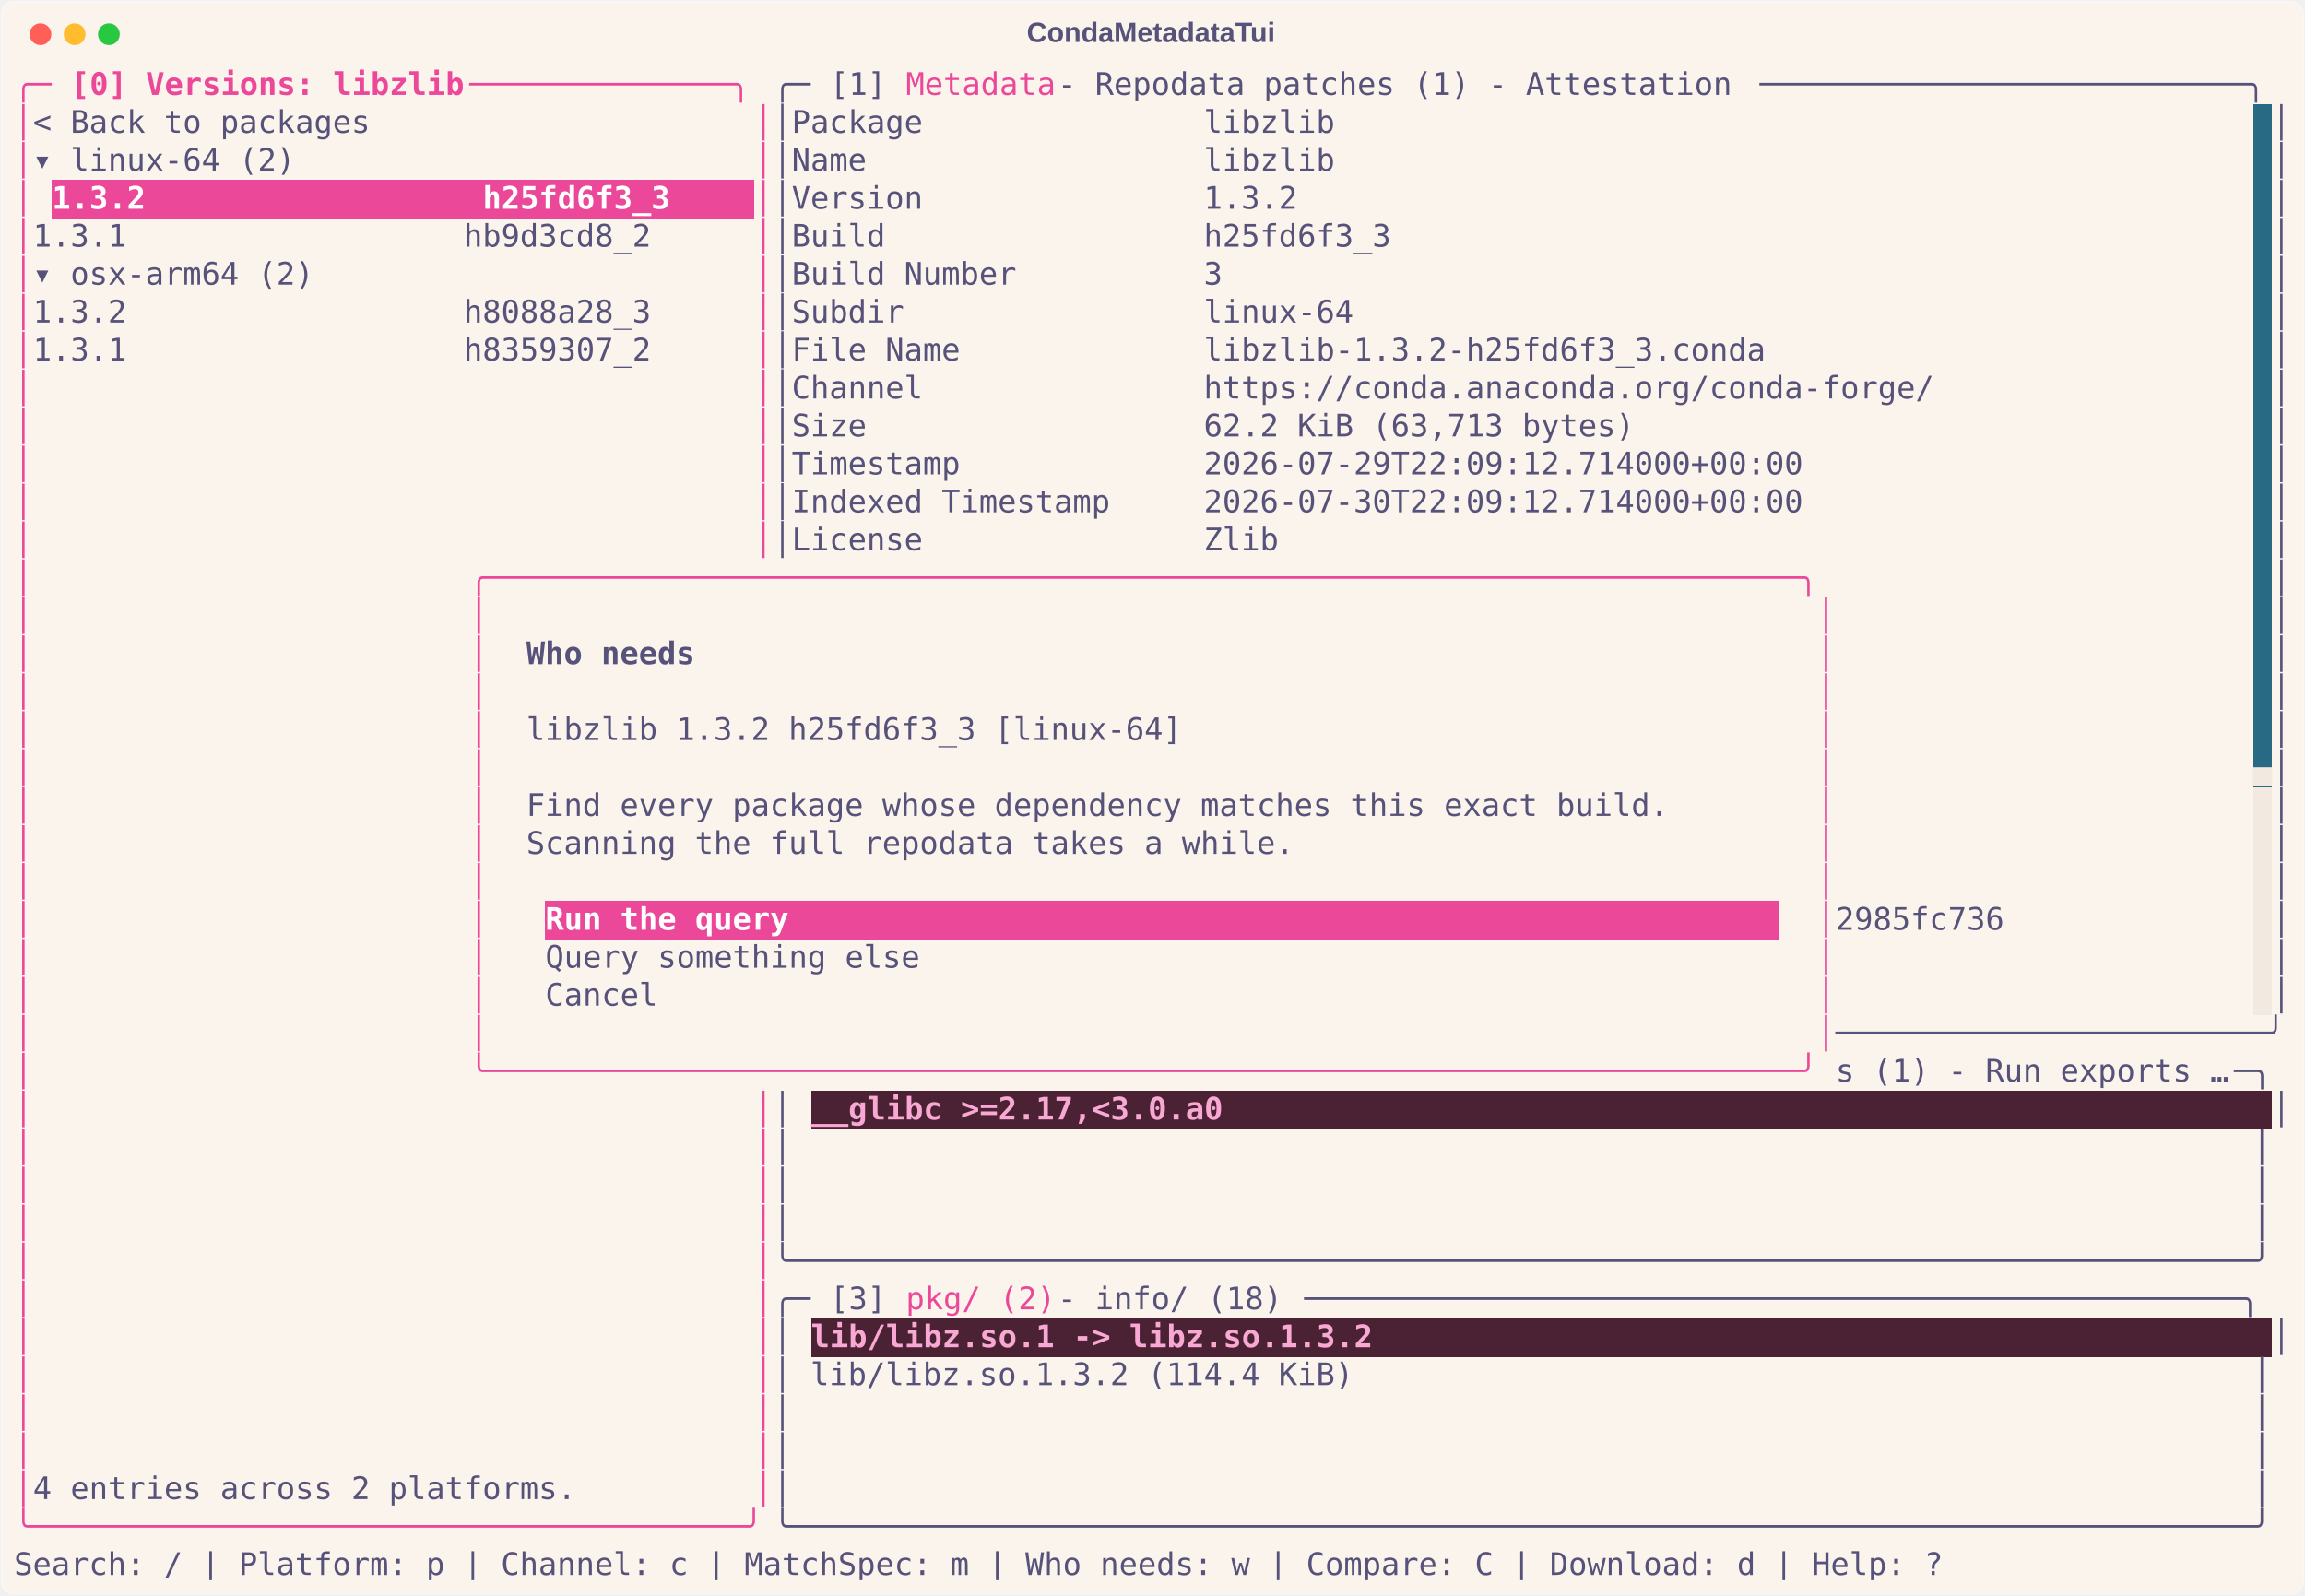
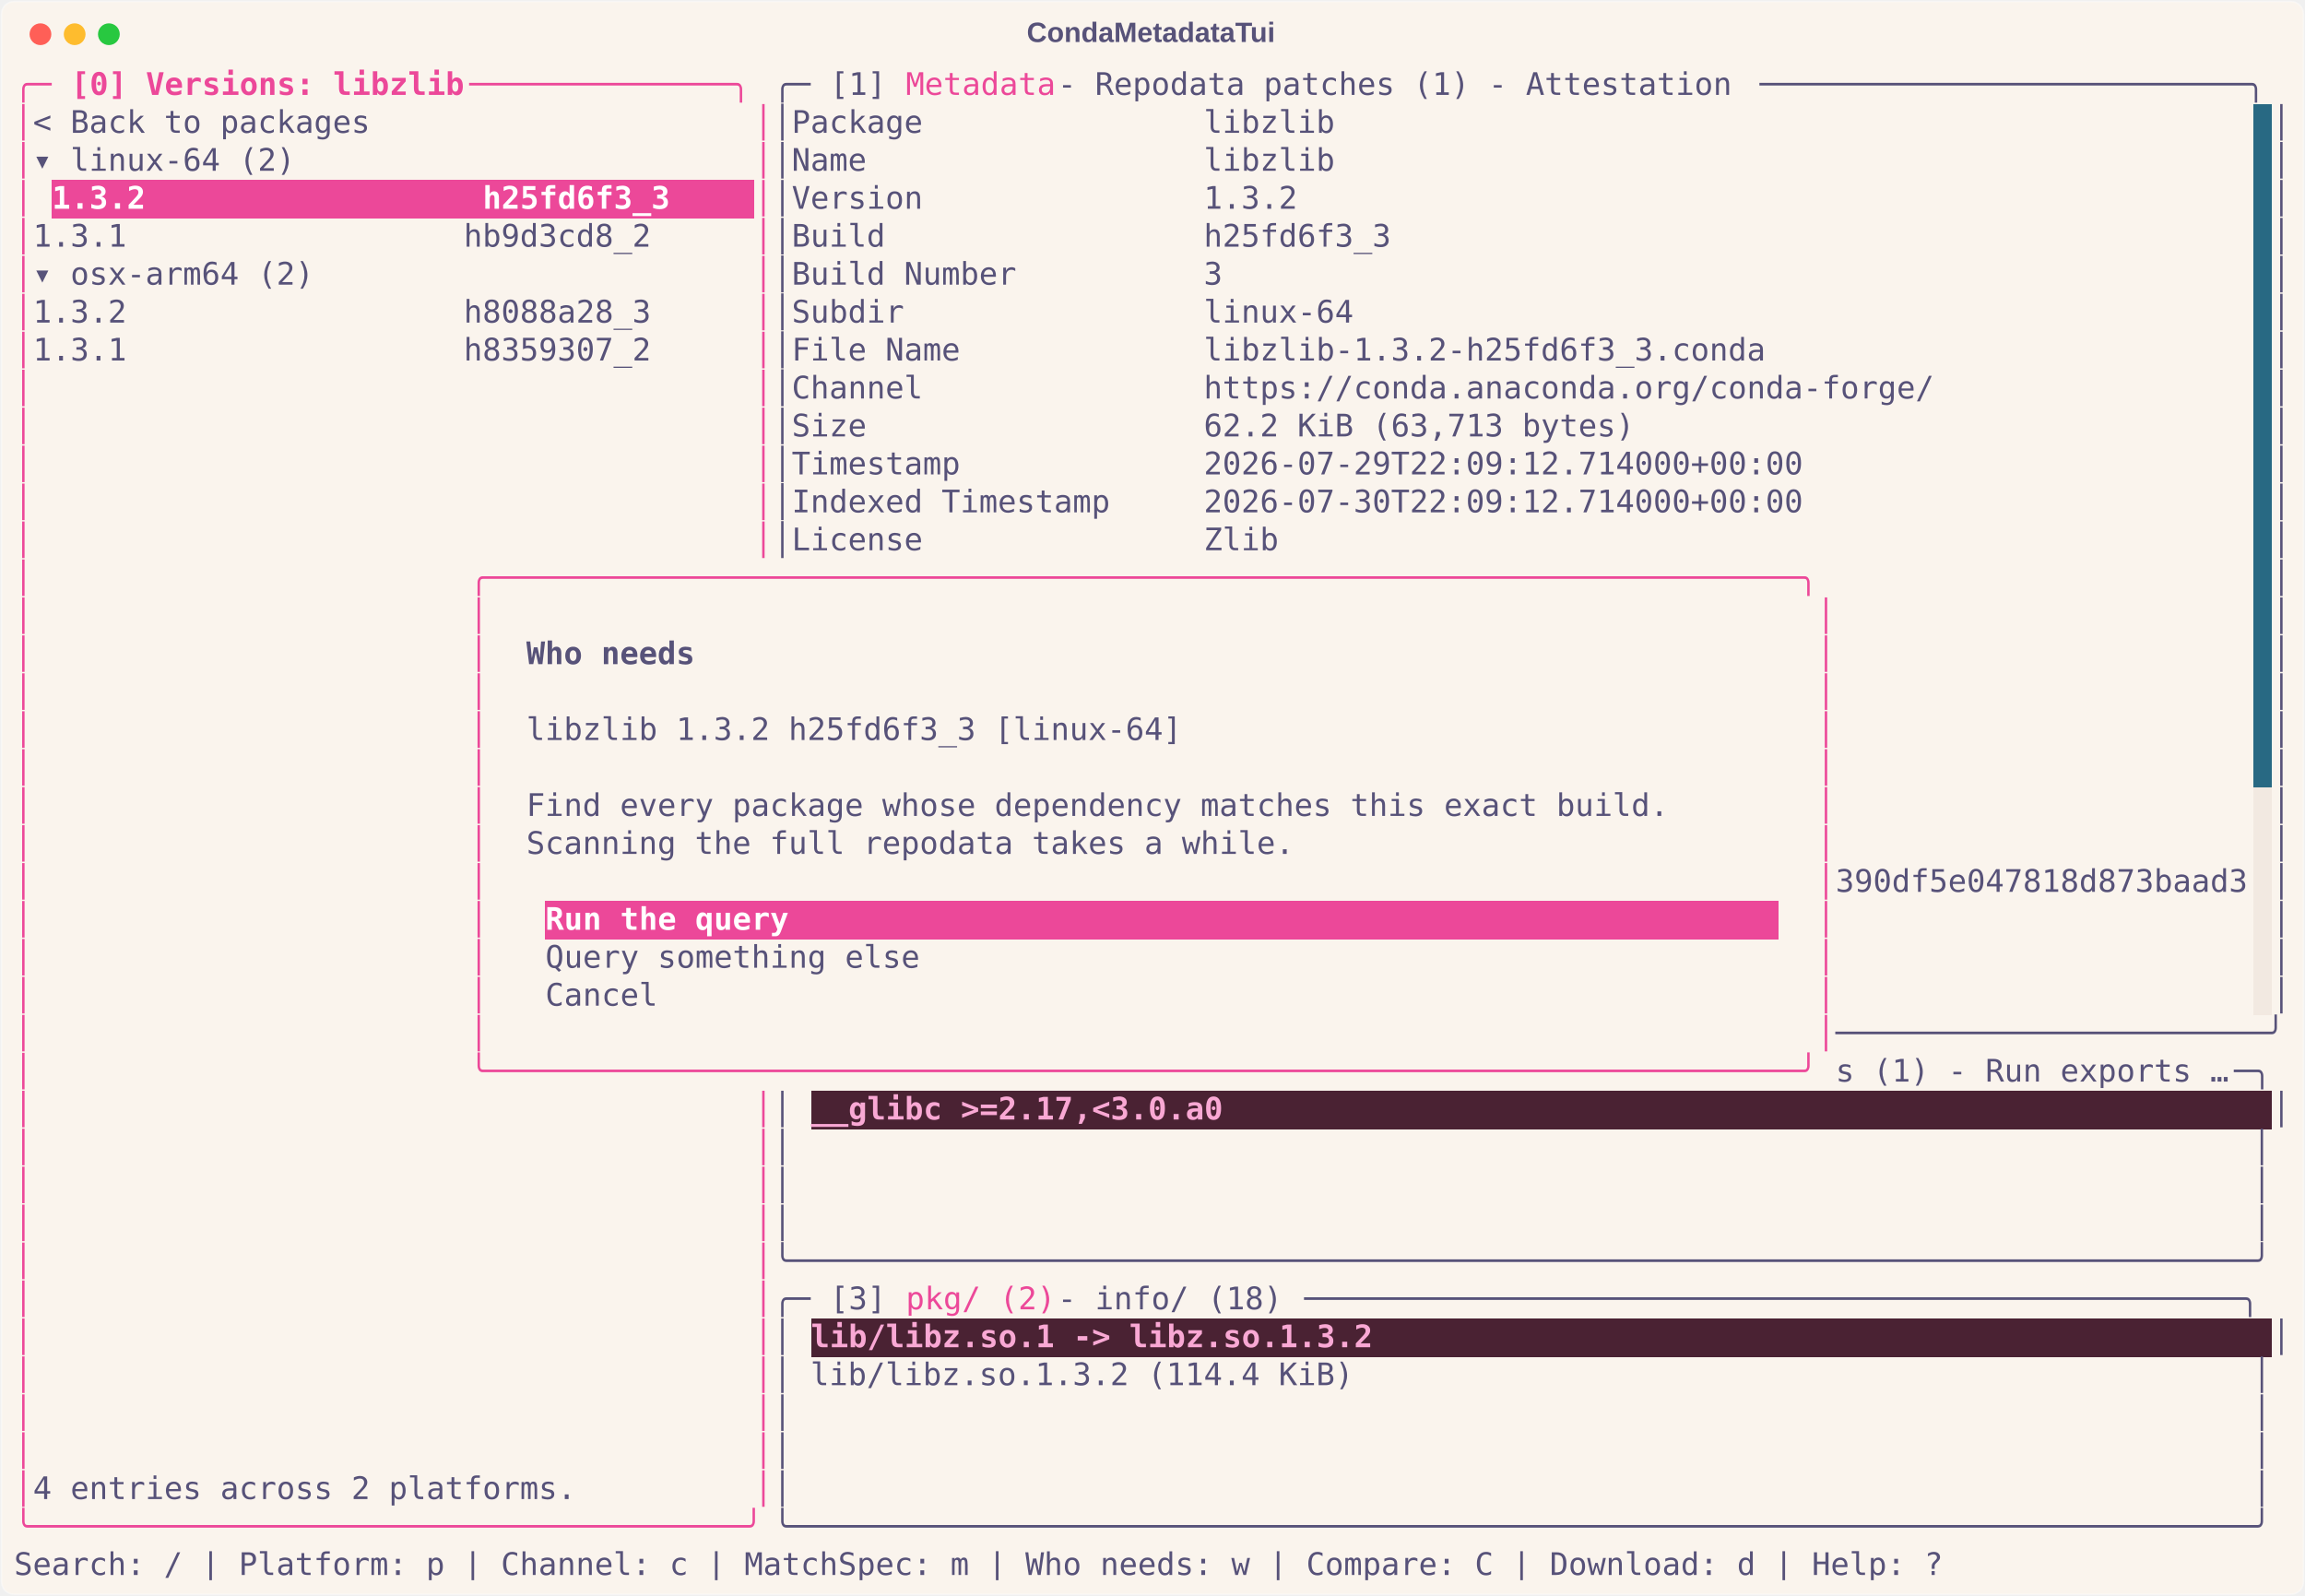
<svg xmlns="http://www.w3.org/2000/svg" class="rich-terminal" viewBox="0 0 1482 1026.0">
  <style>

    @font-face {
        font-family: "Fira Code";
        src: local("FiraCode-Regular"),
                url("https://cdnjs.cloudflare.com/ajax/libs/firacode/6.2.0/woff2/FiraCode-Regular.woff2") format("woff2"),
                url("https://cdnjs.cloudflare.com/ajax/libs/firacode/6.2.0/woff/FiraCode-Regular.woff") format("woff");
        font-style: normal;
        font-weight: 400;
    }
    @font-face {
        font-family: "Fira Code";
        src: local("FiraCode-Bold"),
                url("https://cdnjs.cloudflare.com/ajax/libs/firacode/6.2.0/woff2/FiraCode-Bold.woff2") format("woff2"),
                url("https://cdnjs.cloudflare.com/ajax/libs/firacode/6.2.0/woff/FiraCode-Bold.woff") format("woff");
        font-style: bold;
        font-weight: 700;
    }

    .terminal-matrix {
        font-family: Fira Code, monospace;
        font-size: 20px;
        line-height: 24.4px;
        font-variant-east-asian: full-width;
    }

    .terminal-title {
        font-size: 18px;
        font-weight: bold;
        font-family: arial;
    }

    .terminal-r1 { fill: #ec4899 }
.terminal-r2 { fill: #ec4899;font-weight: bold }
.terminal-r3 { fill: #575279 }
.terminal-r4 { fill: #faf4ed }
.terminal-r5 { fill: #ffffff;font-weight: bold }
.terminal-r6 { fill: #575279;font-weight: bold }
- .terminal-r7 { fill: #f2e9e1 }
- .terminal-r8 { fill: #f9a8d4;font-weight: bold }
+ .terminal-r7 { fill: #f9a8d4;font-weight: bold }
    </style>
  <defs>
    <clipPath id="terminal-clip-terminal">
      <rect x="0" y="0" width="1463.0" height="975.0" />
    </clipPath>
    <clipPath id="terminal-line-0">
      <rect x="0" y="1.5" width="1464" height="24.65" />
    </clipPath>
    <clipPath id="terminal-line-1">
      <rect x="0" y="25.9" width="1464" height="24.65" />
    </clipPath>
    <clipPath id="terminal-line-2">
      <rect x="0" y="50.3" width="1464" height="24.65" />
    </clipPath>
    <clipPath id="terminal-line-3">
      <rect x="0" y="74.7" width="1464" height="24.65" />
    </clipPath>
    <clipPath id="terminal-line-4">
      <rect x="0" y="99.1" width="1464" height="24.65" />
    </clipPath>
    <clipPath id="terminal-line-5">
      <rect x="0" y="123.5" width="1464" height="24.65" />
    </clipPath>
    <clipPath id="terminal-line-6">
      <rect x="0" y="147.9" width="1464" height="24.65" />
    </clipPath>
    <clipPath id="terminal-line-7">
      <rect x="0" y="172.3" width="1464" height="24.65" />
    </clipPath>
    <clipPath id="terminal-line-8">
      <rect x="0" y="196.7" width="1464" height="24.65" />
    </clipPath>
    <clipPath id="terminal-line-9">
      <rect x="0" y="221.1" width="1464" height="24.65" />
    </clipPath>
    <clipPath id="terminal-line-10">
      <rect x="0" y="245.5" width="1464" height="24.65" />
    </clipPath>
    <clipPath id="terminal-line-11">
      <rect x="0" y="269.9" width="1464" height="24.65" />
    </clipPath>
    <clipPath id="terminal-line-12">
      <rect x="0" y="294.3" width="1464" height="24.65" />
    </clipPath>
    <clipPath id="terminal-line-13">
      <rect x="0" y="318.7" width="1464" height="24.65" />
    </clipPath>
    <clipPath id="terminal-line-14">
      <rect x="0" y="343.1" width="1464" height="24.65" />
    </clipPath>
    <clipPath id="terminal-line-15">
      <rect x="0" y="367.5" width="1464" height="24.65" />
    </clipPath>
    <clipPath id="terminal-line-16">
      <rect x="0" y="391.9" width="1464" height="24.65" />
    </clipPath>
    <clipPath id="terminal-line-17">
      <rect x="0" y="416.3" width="1464" height="24.65" />
    </clipPath>
    <clipPath id="terminal-line-18">
      <rect x="0" y="440.7" width="1464" height="24.65" />
    </clipPath>
    <clipPath id="terminal-line-19">
      <rect x="0" y="465.1" width="1464" height="24.65" />
    </clipPath>
    <clipPath id="terminal-line-20">
      <rect x="0" y="489.5" width="1464" height="24.65" />
    </clipPath>
    <clipPath id="terminal-line-21">
      <rect x="0" y="513.9" width="1464" height="24.65" />
    </clipPath>
    <clipPath id="terminal-line-22">
      <rect x="0" y="538.3" width="1464" height="24.65" />
    </clipPath>
    <clipPath id="terminal-line-23">
      <rect x="0" y="562.7" width="1464" height="24.65" />
    </clipPath>
    <clipPath id="terminal-line-24">
      <rect x="0" y="587.1" width="1464" height="24.65" />
    </clipPath>
    <clipPath id="terminal-line-25">
      <rect x="0" y="611.5" width="1464" height="24.65" />
    </clipPath>
    <clipPath id="terminal-line-26">
      <rect x="0" y="635.9" width="1464" height="24.65" />
    </clipPath>
    <clipPath id="terminal-line-27">
      <rect x="0" y="660.3" width="1464" height="24.65" />
    </clipPath>
    <clipPath id="terminal-line-28">
      <rect x="0" y="684.7" width="1464" height="24.65" />
    </clipPath>
    <clipPath id="terminal-line-29">
      <rect x="0" y="709.1" width="1464" height="24.65" />
    </clipPath>
    <clipPath id="terminal-line-30">
      <rect x="0" y="733.5" width="1464" height="24.65" />
    </clipPath>
    <clipPath id="terminal-line-31">
      <rect x="0" y="757.9" width="1464" height="24.65" />
    </clipPath>
    <clipPath id="terminal-line-32">
      <rect x="0" y="782.3" width="1464" height="24.65" />
    </clipPath>
    <clipPath id="terminal-line-33">
      <rect x="0" y="806.7" width="1464" height="24.65" />
    </clipPath>
    <clipPath id="terminal-line-34">
      <rect x="0" y="831.1" width="1464" height="24.65" />
    </clipPath>
    <clipPath id="terminal-line-35">
      <rect x="0" y="855.5" width="1464" height="24.65" />
    </clipPath>
    <clipPath id="terminal-line-36">
      <rect x="0" y="879.9" width="1464" height="24.65" />
    </clipPath>
    <clipPath id="terminal-line-37">
      <rect x="0" y="904.3" width="1464" height="24.65" />
    </clipPath>
    <clipPath id="terminal-line-38">
      <rect x="0" y="928.7" width="1464" height="24.65" />
    </clipPath>
  </defs>
  <rect fill="#faf4ed" stroke="rgba(255,255,255,0.35)" stroke-width="1" x="1" y="1" width="1480" height="1024" rx="8" />
  <text class="terminal-title" fill="#575279" text-anchor="middle" x="740" y="27">CondaMetadataTui</text>
  <g transform="translate(26,22)">
    <circle cx="0" cy="0" r="7" fill="#ff5f57" />
    <circle cx="22" cy="0" r="7" fill="#febc2e" />
    <circle cx="44" cy="0" r="7" fill="#28c840" />
  </g>
  <g transform="translate(9, 41)" clip-path="url(#terminal-clip-terminal)">
    <rect fill="#286983" x="1439.6" y="25.9" width="12.2" height="24.65" shape-rendering="crispEdges" />
    <rect fill="#286983" x="1439.6" y="50.3" width="12.2" height="24.65" shape-rendering="crispEdges" />
    <rect fill="#ec4899" x="24.4" y="74.7" width="451.4" height="24.65" shape-rendering="crispEdges" />
    <rect fill="#286983" x="1439.6" y="74.7" width="12.2" height="24.65" shape-rendering="crispEdges" />
    <rect fill="#286983" x="1439.6" y="99.1" width="12.2" height="24.65" shape-rendering="crispEdges" />
    <rect fill="#286983" x="1439.6" y="123.5" width="12.2" height="24.65" shape-rendering="crispEdges" />
    <rect fill="#286983" x="1439.6" y="147.9" width="12.2" height="24.65" shape-rendering="crispEdges" />
    <rect fill="#286983" x="1439.6" y="172.3" width="12.2" height="24.65" shape-rendering="crispEdges" />
    <rect fill="#286983" x="1439.6" y="196.7" width="12.2" height="24.65" shape-rendering="crispEdges" />
    <rect fill="#286983" x="1439.6" y="221.1" width="12.2" height="24.65" shape-rendering="crispEdges" />
    <rect fill="#286983" x="1439.6" y="245.5" width="12.2" height="24.65" shape-rendering="crispEdges" />
    <rect fill="#286983" x="1439.6" y="269.9" width="12.2" height="24.65" shape-rendering="crispEdges" />
    <rect fill="#286983" x="1439.6" y="294.3" width="12.2" height="24.65" shape-rendering="crispEdges" />
    <rect fill="#286983" x="1439.6" y="318.7" width="12.2" height="24.65" shape-rendering="crispEdges" />
    <rect fill="#286983" x="1439.6" y="343.1" width="12.2" height="24.65" shape-rendering="crispEdges" />
    <rect fill="#286983" x="1439.6" y="367.5" width="12.2" height="24.65" shape-rendering="crispEdges" />
    <rect fill="#286983" x="1439.6" y="391.9" width="12.2" height="24.65" shape-rendering="crispEdges" />
    <rect fill="#286983" x="1439.6" y="416.3" width="12.2" height="24.65" shape-rendering="crispEdges" />
    <rect fill="#286983" x="1439.6" y="440.7" width="12.2" height="24.65" shape-rendering="crispEdges" />
    <rect fill="#f2e9e1" x="1439.6" y="465.1" width="12.2" height="24.65" shape-rendering="crispEdges" />
    <rect fill="#f2e9e1" x="1439.6" y="489.5" width="12.2" height="24.65" shape-rendering="crispEdges" />
    <rect fill="#f2e9e1" x="1439.6" y="513.9" width="12.2" height="24.65" shape-rendering="crispEdges" />
    <rect fill="#ec4899" x="341.6" y="538.3" width="158.6" height="24.65" shape-rendering="crispEdges" />
    <rect fill="#ec4899" x="500.2" y="538.3" width="634.4" height="24.65" shape-rendering="crispEdges" />
    <rect fill="#f2e9e1" x="1439.6" y="538.3" width="12.2" height="24.65" shape-rendering="crispEdges" />
    <rect fill="#f2e9e1" x="1439.6" y="562.7" width="12.2" height="24.65" shape-rendering="crispEdges" />
    <rect fill="#f2e9e1" x="1439.6" y="587.1" width="12.2" height="24.65" shape-rendering="crispEdges" />
    <rect fill="#4a2233" x="512.4" y="660.3" width="939.4" height="24.65" shape-rendering="crispEdges" />
    <rect fill="#4a2233" x="512.4" y="806.7" width="939.4" height="24.65" shape-rendering="crispEdges" />
    <g class="terminal-matrix">
      <text class="terminal-r1" x="0" y="20" textLength="36.6" clip-path="url(#terminal-line-0)">╭─ </text>
      <text class="terminal-r2" x="36.6" y="20" textLength="256.2" clip-path="url(#terminal-line-0)">[0] Versions: libzlib</text>
      <text class="terminal-r1" x="292.8" y="20" textLength="195.2" clip-path="url(#terminal-line-0)"> ──────────────╮</text>
      <text class="terminal-r3" x="488" y="20" textLength="36.6" clip-path="url(#terminal-line-0)">╭─ </text>
      <text class="terminal-r3" x="524.6" y="20" textLength="48.8" clip-path="url(#terminal-line-0)">[1] </text>
      <text class="terminal-r1" x="573.4" y="20" textLength="97.6" clip-path="url(#terminal-line-0)">Metadata</text>
      <text class="terminal-r3" x="671" y="20" textLength="451.4" clip-path="url(#terminal-line-0)"> - Repodata patches (1) - Attestation</text>
      <text class="terminal-r3" x="1122.4" y="20" textLength="341.6" clip-path="url(#terminal-line-0)"> ──────────────────────────╮</text>
      <text class="terminal-r3" x="1464" y="20" textLength="12.2" clip-path="url(#terminal-line-0)">
</text>
      <text class="terminal-r1" x="0" y="44.4" textLength="12.2" clip-path="url(#terminal-line-1)">│</text>
      <text class="terminal-r3" x="12.2" y="44.4" textLength="463.6" clip-path="url(#terminal-line-1)"> &lt; Back to packages                   </text>
      <text class="terminal-r1" x="475.8" y="44.4" textLength="12.2" clip-path="url(#terminal-line-1)">│</text>
      <text class="terminal-r3" x="488" y="44.4" textLength="951.6" clip-path="url(#terminal-line-1)">│Package               libzlib                                                </text>
      <text class="terminal-r3" x="1451.8" y="44.4" textLength="12.2" clip-path="url(#terminal-line-1)">│</text>
      <text class="terminal-r3" x="1464" y="44.4" textLength="12.2" clip-path="url(#terminal-line-1)">
</text>
      <text class="terminal-r1" x="0" y="68.8" textLength="12.2" clip-path="url(#terminal-line-2)">│</text>
      <text class="terminal-r3" x="12.2" y="68.8" textLength="463.6" clip-path="url(#terminal-line-2)"> ▾ linux-64 (2)                       </text>
      <text class="terminal-r1" x="475.8" y="68.8" textLength="12.2" clip-path="url(#terminal-line-2)">│</text>
      <text class="terminal-r3" x="488" y="68.8" textLength="951.6" clip-path="url(#terminal-line-2)">│Name                  libzlib                                                </text>
      <text class="terminal-r3" x="1451.8" y="68.8" textLength="12.2" clip-path="url(#terminal-line-2)">│</text>
      <text class="terminal-r3" x="1464" y="68.8" textLength="12.2" clip-path="url(#terminal-line-2)">
</text>
      <text class="terminal-r1" x="0" y="93.2" textLength="12.2" clip-path="url(#terminal-line-3)">│</text>
      <text class="terminal-r5" x="24.4" y="93.2" textLength="451.4" clip-path="url(#terminal-line-3)">1.3.2                  h25fd6f3_3    </text>
      <text class="terminal-r1" x="475.8" y="93.2" textLength="12.2" clip-path="url(#terminal-line-3)">│</text>
      <text class="terminal-r3" x="488" y="93.2" textLength="951.6" clip-path="url(#terminal-line-3)">│Version               1.3.2                                                  </text>
      <text class="terminal-r3" x="1451.8" y="93.2" textLength="12.2" clip-path="url(#terminal-line-3)">│</text>
      <text class="terminal-r3" x="1464" y="93.2" textLength="12.2" clip-path="url(#terminal-line-3)">
</text>
      <text class="terminal-r1" x="0" y="117.6" textLength="12.2" clip-path="url(#terminal-line-4)">│</text>
      <text class="terminal-r3" x="12.2" y="117.6" textLength="463.6" clip-path="url(#terminal-line-4)"> 1.3.1                  hb9d3cd8_2    </text>
      <text class="terminal-r1" x="475.8" y="117.6" textLength="12.2" clip-path="url(#terminal-line-4)">│</text>
      <text class="terminal-r3" x="488" y="117.6" textLength="951.6" clip-path="url(#terminal-line-4)">│Build                 h25fd6f3_3                                             </text>
      <text class="terminal-r3" x="1451.8" y="117.6" textLength="12.2" clip-path="url(#terminal-line-4)">│</text>
      <text class="terminal-r3" x="1464" y="117.6" textLength="12.2" clip-path="url(#terminal-line-4)">
</text>
      <text class="terminal-r1" x="0" y="142" textLength="12.2" clip-path="url(#terminal-line-5)">│</text>
      <text class="terminal-r3" x="12.2" y="142" textLength="463.6" clip-path="url(#terminal-line-5)"> ▾ osx-arm64 (2)                      </text>
      <text class="terminal-r1" x="475.8" y="142" textLength="12.2" clip-path="url(#terminal-line-5)">│</text>
      <text class="terminal-r3" x="488" y="142" textLength="951.6" clip-path="url(#terminal-line-5)">│Build Number          3                                                      </text>
      <text class="terminal-r3" x="1451.8" y="142" textLength="12.2" clip-path="url(#terminal-line-5)">│</text>
      <text class="terminal-r3" x="1464" y="142" textLength="12.2" clip-path="url(#terminal-line-5)">
</text>
      <text class="terminal-r1" x="0" y="166.4" textLength="12.2" clip-path="url(#terminal-line-6)">│</text>
      <text class="terminal-r3" x="12.2" y="166.4" textLength="463.6" clip-path="url(#terminal-line-6)"> 1.3.2                  h8088a28_3    </text>
      <text class="terminal-r1" x="475.8" y="166.4" textLength="12.2" clip-path="url(#terminal-line-6)">│</text>
      <text class="terminal-r3" x="488" y="166.4" textLength="951.6" clip-path="url(#terminal-line-6)">│Subdir                linux-64                                               </text>
      <text class="terminal-r3" x="1451.8" y="166.4" textLength="12.2" clip-path="url(#terminal-line-6)">│</text>
      <text class="terminal-r3" x="1464" y="166.4" textLength="12.2" clip-path="url(#terminal-line-6)">
</text>
      <text class="terminal-r1" x="0" y="190.8" textLength="12.2" clip-path="url(#terminal-line-7)">│</text>
      <text class="terminal-r3" x="12.2" y="190.8" textLength="463.6" clip-path="url(#terminal-line-7)"> 1.3.1                  h8359307_2    </text>
      <text class="terminal-r1" x="475.8" y="190.8" textLength="12.2" clip-path="url(#terminal-line-7)">│</text>
      <text class="terminal-r3" x="488" y="190.8" textLength="951.6" clip-path="url(#terminal-line-7)">│File Name             libzlib-1.3.2-h25fd6f3_3.conda                         </text>
      <text class="terminal-r3" x="1451.8" y="190.8" textLength="12.2" clip-path="url(#terminal-line-7)">│</text>
      <text class="terminal-r3" x="1464" y="190.8" textLength="12.2" clip-path="url(#terminal-line-7)">
</text>
      <text class="terminal-r1" x="0" y="215.2" textLength="12.2" clip-path="url(#terminal-line-8)">│</text>
      <text class="terminal-r1" x="475.8" y="215.2" textLength="12.2" clip-path="url(#terminal-line-8)">│</text>
      <text class="terminal-r3" x="488" y="215.2" textLength="951.6" clip-path="url(#terminal-line-8)">│Channel               https://conda.anaconda.org/conda-forge/                </text>
      <text class="terminal-r3" x="1451.8" y="215.2" textLength="12.2" clip-path="url(#terminal-line-8)">│</text>
      <text class="terminal-r3" x="1464" y="215.2" textLength="12.2" clip-path="url(#terminal-line-8)">
</text>
      <text class="terminal-r1" x="0" y="239.6" textLength="12.2" clip-path="url(#terminal-line-9)">│</text>
      <text class="terminal-r1" x="475.8" y="239.6" textLength="12.2" clip-path="url(#terminal-line-9)">│</text>
      <text class="terminal-r3" x="488" y="239.6" textLength="951.6" clip-path="url(#terminal-line-9)">│Size                  62.2 KiB (63,713 bytes)                                </text>
      <text class="terminal-r3" x="1451.8" y="239.6" textLength="12.2" clip-path="url(#terminal-line-9)">│</text>
      <text class="terminal-r3" x="1464" y="239.6" textLength="12.2" clip-path="url(#terminal-line-9)">
</text>
      <text class="terminal-r1" x="0" y="264" textLength="12.2" clip-path="url(#terminal-line-10)">│</text>
      <text class="terminal-r1" x="475.8" y="264" textLength="12.2" clip-path="url(#terminal-line-10)">│</text>
      <text class="terminal-r3" x="488" y="264" textLength="951.6" clip-path="url(#terminal-line-10)">│Timestamp             2026-07-29T22:09:12.714000+00:00                       </text>
      <text class="terminal-r3" x="1451.8" y="264" textLength="12.2" clip-path="url(#terminal-line-10)">│</text>
      <text class="terminal-r3" x="1464" y="264" textLength="12.2" clip-path="url(#terminal-line-10)">
</text>
      <text class="terminal-r1" x="0" y="288.4" textLength="12.2" clip-path="url(#terminal-line-11)">│</text>
      <text class="terminal-r1" x="475.8" y="288.4" textLength="12.2" clip-path="url(#terminal-line-11)">│</text>
      <text class="terminal-r3" x="488" y="288.4" textLength="951.6" clip-path="url(#terminal-line-11)">│Indexed Timestamp     2026-07-30T22:09:12.714000+00:00                       </text>
      <text class="terminal-r3" x="1451.8" y="288.4" textLength="12.2" clip-path="url(#terminal-line-11)">│</text>
      <text class="terminal-r3" x="1464" y="288.4" textLength="12.2" clip-path="url(#terminal-line-11)">
</text>
      <text class="terminal-r1" x="0" y="312.8" textLength="12.2" clip-path="url(#terminal-line-12)">│</text>
      <text class="terminal-r1" x="475.8" y="312.8" textLength="12.2" clip-path="url(#terminal-line-12)">│</text>
      <text class="terminal-r3" x="488" y="312.8" textLength="951.6" clip-path="url(#terminal-line-12)">│License               Zlib                                                   </text>
      <text class="terminal-r3" x="1451.8" y="312.8" textLength="12.2" clip-path="url(#terminal-line-12)">│</text>
      <text class="terminal-r3" x="1464" y="312.8" textLength="12.2" clip-path="url(#terminal-line-12)">
</text>
      <text class="terminal-r1" x="0" y="337.2" textLength="12.2" clip-path="url(#terminal-line-13)">│</text>
      <text class="terminal-r1" x="292.8" y="337.2" textLength="878.4" clip-path="url(#terminal-line-13)">╭──────────────────────────────────────────────────────────────────────╮</text>
      <text class="terminal-r3" x="1451.8" y="337.2" textLength="12.2" clip-path="url(#terminal-line-13)">│</text>
      <text class="terminal-r3" x="1464" y="337.2" textLength="12.2" clip-path="url(#terminal-line-13)">
</text>
      <text class="terminal-r1" x="0" y="361.6" textLength="12.2" clip-path="url(#terminal-line-14)">│</text>
      <text class="terminal-r1" x="292.8" y="361.6" textLength="12.2" clip-path="url(#terminal-line-14)">│</text>
      <text class="terminal-r1" x="1159" y="361.6" textLength="12.2" clip-path="url(#terminal-line-14)">│</text>
      <text class="terminal-r3" x="1451.8" y="361.6" textLength="12.2" clip-path="url(#terminal-line-14)">│</text>
      <text class="terminal-r3" x="1464" y="361.6" textLength="12.2" clip-path="url(#terminal-line-14)">
</text>
      <text class="terminal-r1" x="0" y="386" textLength="12.2" clip-path="url(#terminal-line-15)">│</text>
      <text class="terminal-r1" x="292.8" y="386" textLength="12.2" clip-path="url(#terminal-line-15)">│</text>
      <text class="terminal-r6" x="329.4" y="386" textLength="109.8" clip-path="url(#terminal-line-15)">Who needs</text>
      <text class="terminal-r1" x="1159" y="386" textLength="12.2" clip-path="url(#terminal-line-15)">│</text>
      <text class="terminal-r3" x="1451.8" y="386" textLength="12.2" clip-path="url(#terminal-line-15)">│</text>
      <text class="terminal-r3" x="1464" y="386" textLength="12.2" clip-path="url(#terminal-line-15)">
</text>
      <text class="terminal-r1" x="0" y="410.4" textLength="12.2" clip-path="url(#terminal-line-16)">│</text>
      <text class="terminal-r1" x="292.8" y="410.4" textLength="12.2" clip-path="url(#terminal-line-16)">│</text>
      <text class="terminal-r1" x="1159" y="410.4" textLength="12.2" clip-path="url(#terminal-line-16)">│</text>
      <text class="terminal-r3" x="1451.8" y="410.4" textLength="12.2" clip-path="url(#terminal-line-16)">│</text>
      <text class="terminal-r3" x="1464" y="410.4" textLength="12.2" clip-path="url(#terminal-line-16)">
</text>
      <text class="terminal-r1" x="0" y="434.8" textLength="12.2" clip-path="url(#terminal-line-17)">│</text>
      <text class="terminal-r1" x="292.8" y="434.8" textLength="12.2" clip-path="url(#terminal-line-17)">│</text>
      <text class="terminal-r3" x="329.4" y="434.8" textLength="427" clip-path="url(#terminal-line-17)">libzlib 1.3.2 h25fd6f3_3 [linux-64]</text>
      <text class="terminal-r1" x="1159" y="434.8" textLength="12.2" clip-path="url(#terminal-line-17)">│</text>
      <text class="terminal-r3" x="1451.8" y="434.8" textLength="12.2" clip-path="url(#terminal-line-17)">│</text>
      <text class="terminal-r3" x="1464" y="434.8" textLength="12.2" clip-path="url(#terminal-line-17)">
</text>
      <text class="terminal-r1" x="0" y="459.2" textLength="12.2" clip-path="url(#terminal-line-18)">│</text>
      <text class="terminal-r1" x="292.8" y="459.2" textLength="12.2" clip-path="url(#terminal-line-18)">│</text>
      <text class="terminal-r1" x="1159" y="459.2" textLength="12.2" clip-path="url(#terminal-line-18)">│</text>
-       <text class="terminal-r7" x="1439.6" y="459.2" textLength="12.2" clip-path="url(#terminal-line-18)">▄</text>
      <text class="terminal-r3" x="1451.8" y="459.2" textLength="12.2" clip-path="url(#terminal-line-18)">│</text>
      <text class="terminal-r3" x="1464" y="459.2" textLength="12.2" clip-path="url(#terminal-line-18)">
</text>
      <text class="terminal-r1" x="0" y="483.6" textLength="12.2" clip-path="url(#terminal-line-19)">│</text>
      <text class="terminal-r1" x="292.8" y="483.6" textLength="12.2" clip-path="url(#terminal-line-19)">│</text>
      <text class="terminal-r3" x="329.4" y="483.6" textLength="744.2" clip-path="url(#terminal-line-19)">Find every package whose dependency matches this exact build.</text>
      <text class="terminal-r1" x="1159" y="483.6" textLength="12.2" clip-path="url(#terminal-line-19)">│</text>
      <text class="terminal-r3" x="1451.8" y="483.6" textLength="12.2" clip-path="url(#terminal-line-19)">│</text>
      <text class="terminal-r3" x="1464" y="483.6" textLength="12.2" clip-path="url(#terminal-line-19)">
</text>
      <text class="terminal-r1" x="0" y="508" textLength="12.2" clip-path="url(#terminal-line-20)">│</text>
      <text class="terminal-r1" x="292.8" y="508" textLength="12.2" clip-path="url(#terminal-line-20)">│</text>
      <text class="terminal-r3" x="329.4" y="508" textLength="500.2" clip-path="url(#terminal-line-20)">Scanning the full repodata takes a while.</text>
      <text class="terminal-r1" x="1159" y="508" textLength="12.2" clip-path="url(#terminal-line-20)">│</text>
      <text class="terminal-r3" x="1451.8" y="508" textLength="12.2" clip-path="url(#terminal-line-20)">│</text>
      <text class="terminal-r3" x="1464" y="508" textLength="12.2" clip-path="url(#terminal-line-20)">
</text>
      <text class="terminal-r1" x="0" y="532.4" textLength="12.2" clip-path="url(#terminal-line-21)">│</text>
      <text class="terminal-r1" x="292.8" y="532.4" textLength="12.2" clip-path="url(#terminal-line-21)">│</text>
      <text class="terminal-r1" x="1159" y="532.4" textLength="12.2" clip-path="url(#terminal-line-21)">│</text>
+       <text class="terminal-r3" x="1171.2" y="532.4" textLength="268.4" clip-path="url(#terminal-line-21)">390df5e047818d873baad3</text>
      <text class="terminal-r3" x="1451.8" y="532.4" textLength="12.2" clip-path="url(#terminal-line-21)">│</text>
      <text class="terminal-r3" x="1464" y="532.4" textLength="12.2" clip-path="url(#terminal-line-21)">
</text>
      <text class="terminal-r1" x="0" y="556.8" textLength="12.2" clip-path="url(#terminal-line-22)">│</text>
      <text class="terminal-r1" x="292.8" y="556.8" textLength="12.2" clip-path="url(#terminal-line-22)">│</text>
      <text class="terminal-r5" x="341.6" y="556.8" textLength="158.6" clip-path="url(#terminal-line-22)">Run the query</text>
      <text class="terminal-r1" x="1159" y="556.8" textLength="12.2" clip-path="url(#terminal-line-22)">│</text>
-       <text class="terminal-r3" x="1171.2" y="556.8" textLength="268.4" clip-path="url(#terminal-line-22)">2985fc736             </text>
      <text class="terminal-r3" x="1451.8" y="556.8" textLength="12.2" clip-path="url(#terminal-line-22)">│</text>
      <text class="terminal-r3" x="1464" y="556.8" textLength="12.2" clip-path="url(#terminal-line-22)">
</text>
      <text class="terminal-r1" x="0" y="581.2" textLength="12.2" clip-path="url(#terminal-line-23)">│</text>
      <text class="terminal-r1" x="292.8" y="581.2" textLength="12.2" clip-path="url(#terminal-line-23)">│</text>
      <text class="terminal-r3" x="341.6" y="581.2" textLength="244" clip-path="url(#terminal-line-23)">Query something else</text>
      <text class="terminal-r1" x="1159" y="581.2" textLength="12.2" clip-path="url(#terminal-line-23)">│</text>
      <text class="terminal-r3" x="1451.8" y="581.2" textLength="12.2" clip-path="url(#terminal-line-23)">│</text>
      <text class="terminal-r3" x="1464" y="581.2" textLength="12.2" clip-path="url(#terminal-line-23)">
</text>
      <text class="terminal-r1" x="0" y="605.6" textLength="12.2" clip-path="url(#terminal-line-24)">│</text>
      <text class="terminal-r1" x="292.8" y="605.6" textLength="12.2" clip-path="url(#terminal-line-24)">│</text>
      <text class="terminal-r3" x="341.6" y="605.6" textLength="73.2" clip-path="url(#terminal-line-24)">Cancel</text>
      <text class="terminal-r1" x="1159" y="605.6" textLength="12.2" clip-path="url(#terminal-line-24)">│</text>
      <text class="terminal-r3" x="1451.8" y="605.6" textLength="12.2" clip-path="url(#terminal-line-24)">│</text>
      <text class="terminal-r3" x="1464" y="605.6" textLength="12.2" clip-path="url(#terminal-line-24)">
</text>
      <text class="terminal-r1" x="0" y="630" textLength="12.2" clip-path="url(#terminal-line-25)">│</text>
      <text class="terminal-r1" x="292.8" y="630" textLength="12.2" clip-path="url(#terminal-line-25)">│</text>
      <text class="terminal-r1" x="1159" y="630" textLength="12.2" clip-path="url(#terminal-line-25)">│</text>
      <text class="terminal-r3" x="1171.2" y="630" textLength="292.8" clip-path="url(#terminal-line-25)">───────────────────────╯</text>
      <text class="terminal-r3" x="1464" y="630" textLength="12.2" clip-path="url(#terminal-line-25)">
</text>
      <text class="terminal-r1" x="0" y="654.4" textLength="12.2" clip-path="url(#terminal-line-26)">│</text>
      <text class="terminal-r1" x="292.8" y="654.4" textLength="878.4" clip-path="url(#terminal-line-26)">╰──────────────────────────────────────────────────────────────────────╯</text>
      <text class="terminal-r3" x="1171.2" y="654.4" textLength="256.2" clip-path="url(#terminal-line-26)">s (1) - Run exports …</text>
      <text class="terminal-r3" x="1427.4" y="654.4" textLength="36.6" clip-path="url(#terminal-line-26)"> ─╮</text>
      <text class="terminal-r3" x="1464" y="654.4" textLength="12.2" clip-path="url(#terminal-line-26)">
</text>
      <text class="terminal-r1" x="0" y="678.8" textLength="12.2" clip-path="url(#terminal-line-27)">│</text>
      <text class="terminal-r1" x="475.8" y="678.8" textLength="12.2" clip-path="url(#terminal-line-27)">│</text>
      <text class="terminal-r3" x="488" y="678.8" textLength="24.4" clip-path="url(#terminal-line-27)">│ </text>
-       <text class="terminal-r8" x="512.4" y="678.8" textLength="939.4" clip-path="url(#terminal-line-27)">__glibc &gt;=2.17,&lt;3.0.a0                                                       </text>
+       <text class="terminal-r7" x="512.4" y="678.8" textLength="939.4" clip-path="url(#terminal-line-27)">__glibc &gt;=2.17,&lt;3.0.a0                                                       </text>
      <text class="terminal-r3" x="1451.8" y="678.8" textLength="12.2" clip-path="url(#terminal-line-27)">│</text>
      <text class="terminal-r3" x="1464" y="678.8" textLength="12.2" clip-path="url(#terminal-line-27)">
</text>
      <text class="terminal-r1" x="0" y="703.2" textLength="12.2" clip-path="url(#terminal-line-28)">│</text>
      <text class="terminal-r1" x="475.8" y="703.2" textLength="12.2" clip-path="url(#terminal-line-28)">│</text>
      <text class="terminal-r3" x="488" y="703.2" textLength="976" clip-path="url(#terminal-line-28)">│                                                                              │</text>
      <text class="terminal-r3" x="1464" y="703.2" textLength="12.2" clip-path="url(#terminal-line-28)">
</text>
      <text class="terminal-r1" x="0" y="727.6" textLength="12.2" clip-path="url(#terminal-line-29)">│</text>
      <text class="terminal-r1" x="475.8" y="727.6" textLength="12.2" clip-path="url(#terminal-line-29)">│</text>
      <text class="terminal-r3" x="488" y="727.6" textLength="976" clip-path="url(#terminal-line-29)">│                                                                              │</text>
      <text class="terminal-r3" x="1464" y="727.6" textLength="12.2" clip-path="url(#terminal-line-29)">
</text>
      <text class="terminal-r1" x="0" y="752" textLength="12.2" clip-path="url(#terminal-line-30)">│</text>
      <text class="terminal-r1" x="475.8" y="752" textLength="12.2" clip-path="url(#terminal-line-30)">│</text>
      <text class="terminal-r3" x="488" y="752" textLength="976" clip-path="url(#terminal-line-30)">│                                                                              │</text>
      <text class="terminal-r3" x="1464" y="752" textLength="12.2" clip-path="url(#terminal-line-30)">
</text>
      <text class="terminal-r1" x="0" y="776.4" textLength="12.2" clip-path="url(#terminal-line-31)">│</text>
      <text class="terminal-r1" x="475.8" y="776.4" textLength="12.2" clip-path="url(#terminal-line-31)">│</text>
      <text class="terminal-r3" x="488" y="776.4" textLength="976" clip-path="url(#terminal-line-31)">╰──────────────────────────────────────────────────────────────────────────────╯</text>
      <text class="terminal-r3" x="1464" y="776.4" textLength="12.2" clip-path="url(#terminal-line-31)">
</text>
      <text class="terminal-r1" x="0" y="800.8" textLength="12.2" clip-path="url(#terminal-line-32)">│</text>
      <text class="terminal-r1" x="475.8" y="800.8" textLength="12.2" clip-path="url(#terminal-line-32)">│</text>
      <text class="terminal-r3" x="488" y="800.8" textLength="36.6" clip-path="url(#terminal-line-32)">╭─ </text>
      <text class="terminal-r3" x="524.6" y="800.8" textLength="48.8" clip-path="url(#terminal-line-32)">[3] </text>
      <text class="terminal-r1" x="573.4" y="800.8" textLength="97.6" clip-path="url(#terminal-line-32)">pkg/ (2)</text>
      <text class="terminal-r3" x="671" y="800.8" textLength="158.6" clip-path="url(#terminal-line-32)"> - info/ (18)</text>
      <text class="terminal-r3" x="829.6" y="800.8" textLength="634.4" clip-path="url(#terminal-line-32)"> ──────────────────────────────────────────────────╮</text>
      <text class="terminal-r3" x="1464" y="800.8" textLength="12.2" clip-path="url(#terminal-line-32)">
</text>
      <text class="terminal-r1" x="0" y="825.2" textLength="12.2" clip-path="url(#terminal-line-33)">│</text>
      <text class="terminal-r1" x="475.8" y="825.2" textLength="12.2" clip-path="url(#terminal-line-33)">│</text>
      <text class="terminal-r3" x="488" y="825.2" textLength="24.4" clip-path="url(#terminal-line-33)">│ </text>
-       <text class="terminal-r8" x="512.4" y="825.2" textLength="939.4" clip-path="url(#terminal-line-33)">lib/libz.so.1 -&gt; libz.so.1.3.2                                               </text>
+       <text class="terminal-r7" x="512.4" y="825.2" textLength="939.4" clip-path="url(#terminal-line-33)">lib/libz.so.1 -&gt; libz.so.1.3.2                                               </text>
      <text class="terminal-r3" x="1451.8" y="825.2" textLength="12.2" clip-path="url(#terminal-line-33)">│</text>
      <text class="terminal-r3" x="1464" y="825.2" textLength="12.2" clip-path="url(#terminal-line-33)">
</text>
      <text class="terminal-r1" x="0" y="849.6" textLength="12.2" clip-path="url(#terminal-line-34)">│</text>
      <text class="terminal-r1" x="475.8" y="849.6" textLength="12.2" clip-path="url(#terminal-line-34)">│</text>
      <text class="terminal-r3" x="488" y="849.6" textLength="976" clip-path="url(#terminal-line-34)">│ lib/libz.so.1.3.2 (114.4 KiB)                                                │</text>
      <text class="terminal-r3" x="1464" y="849.6" textLength="12.2" clip-path="url(#terminal-line-34)">
</text>
      <text class="terminal-r1" x="0" y="874" textLength="12.2" clip-path="url(#terminal-line-35)">│</text>
      <text class="terminal-r1" x="475.8" y="874" textLength="12.2" clip-path="url(#terminal-line-35)">│</text>
      <text class="terminal-r3" x="488" y="874" textLength="976" clip-path="url(#terminal-line-35)">│                                                                              │</text>
      <text class="terminal-r3" x="1464" y="874" textLength="12.2" clip-path="url(#terminal-line-35)">
</text>
      <text class="terminal-r1" x="0" y="898.4" textLength="12.2" clip-path="url(#terminal-line-36)">│</text>
      <text class="terminal-r1" x="475.8" y="898.4" textLength="12.2" clip-path="url(#terminal-line-36)">│</text>
      <text class="terminal-r3" x="488" y="898.4" textLength="976" clip-path="url(#terminal-line-36)">│                                                                              │</text>
      <text class="terminal-r3" x="1464" y="898.4" textLength="12.2" clip-path="url(#terminal-line-36)">
</text>
      <text class="terminal-r1" x="0" y="922.8" textLength="12.2" clip-path="url(#terminal-line-37)">│</text>
      <text class="terminal-r3" x="12.2" y="922.8" textLength="463.6" clip-path="url(#terminal-line-37)">4 entries across 2 platforms.         </text>
      <text class="terminal-r1" x="475.8" y="922.8" textLength="12.2" clip-path="url(#terminal-line-37)">│</text>
      <text class="terminal-r3" x="488" y="922.8" textLength="976" clip-path="url(#terminal-line-37)">│                                                                              │</text>
      <text class="terminal-r3" x="1464" y="922.8" textLength="12.2" clip-path="url(#terminal-line-37)">
</text>
      <text class="terminal-r1" x="0" y="947.2" textLength="488" clip-path="url(#terminal-line-38)">╰──────────────────────────────────────╯</text>
      <text class="terminal-r3" x="488" y="947.2" textLength="976" clip-path="url(#terminal-line-38)">╰──────────────────────────────────────────────────────────────────────────────╯</text>
      <text class="terminal-r3" x="1464" y="947.2" textLength="12.2" clip-path="url(#terminal-line-38)">
</text>
      <text class="terminal-r3" x="0" y="971.6" textLength="1464" clip-path="url(#terminal-line-39)">Search: / | Platform: p | Channel: c | MatchSpec: m | Who needs: w | Compare: C | Download: d | Help: ?                 </text>
    </g>
  </g>
</svg>
